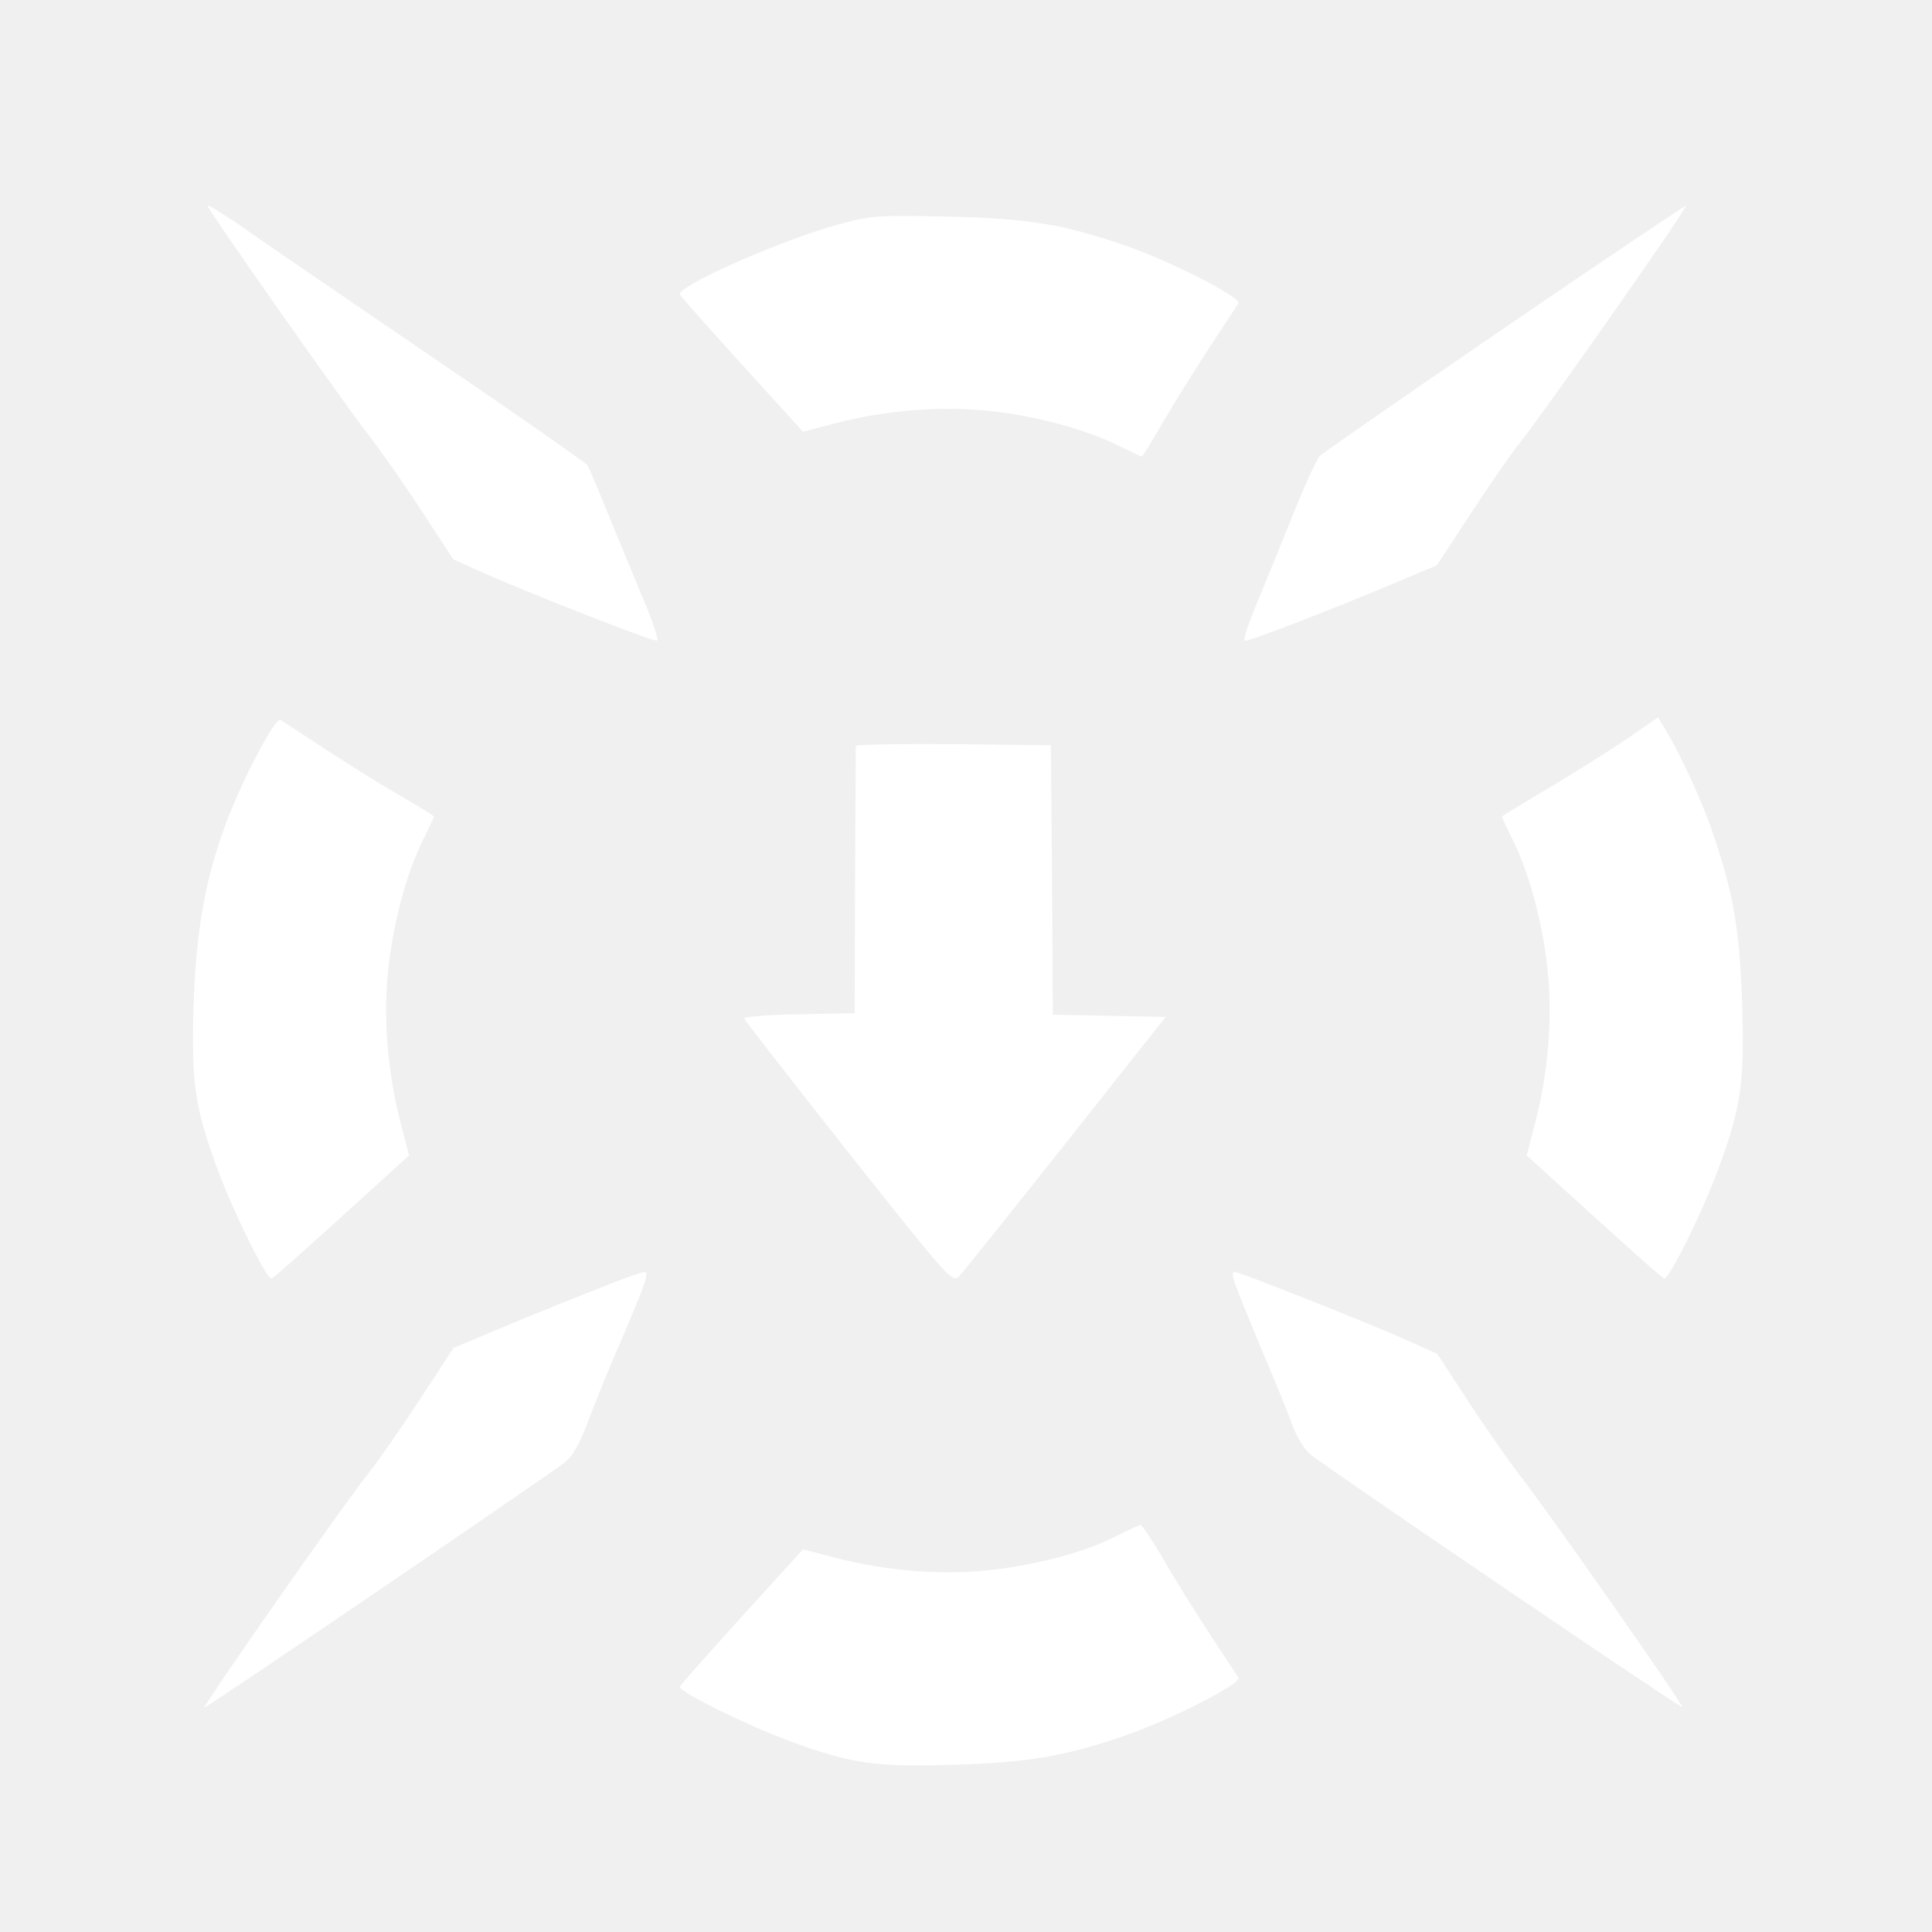
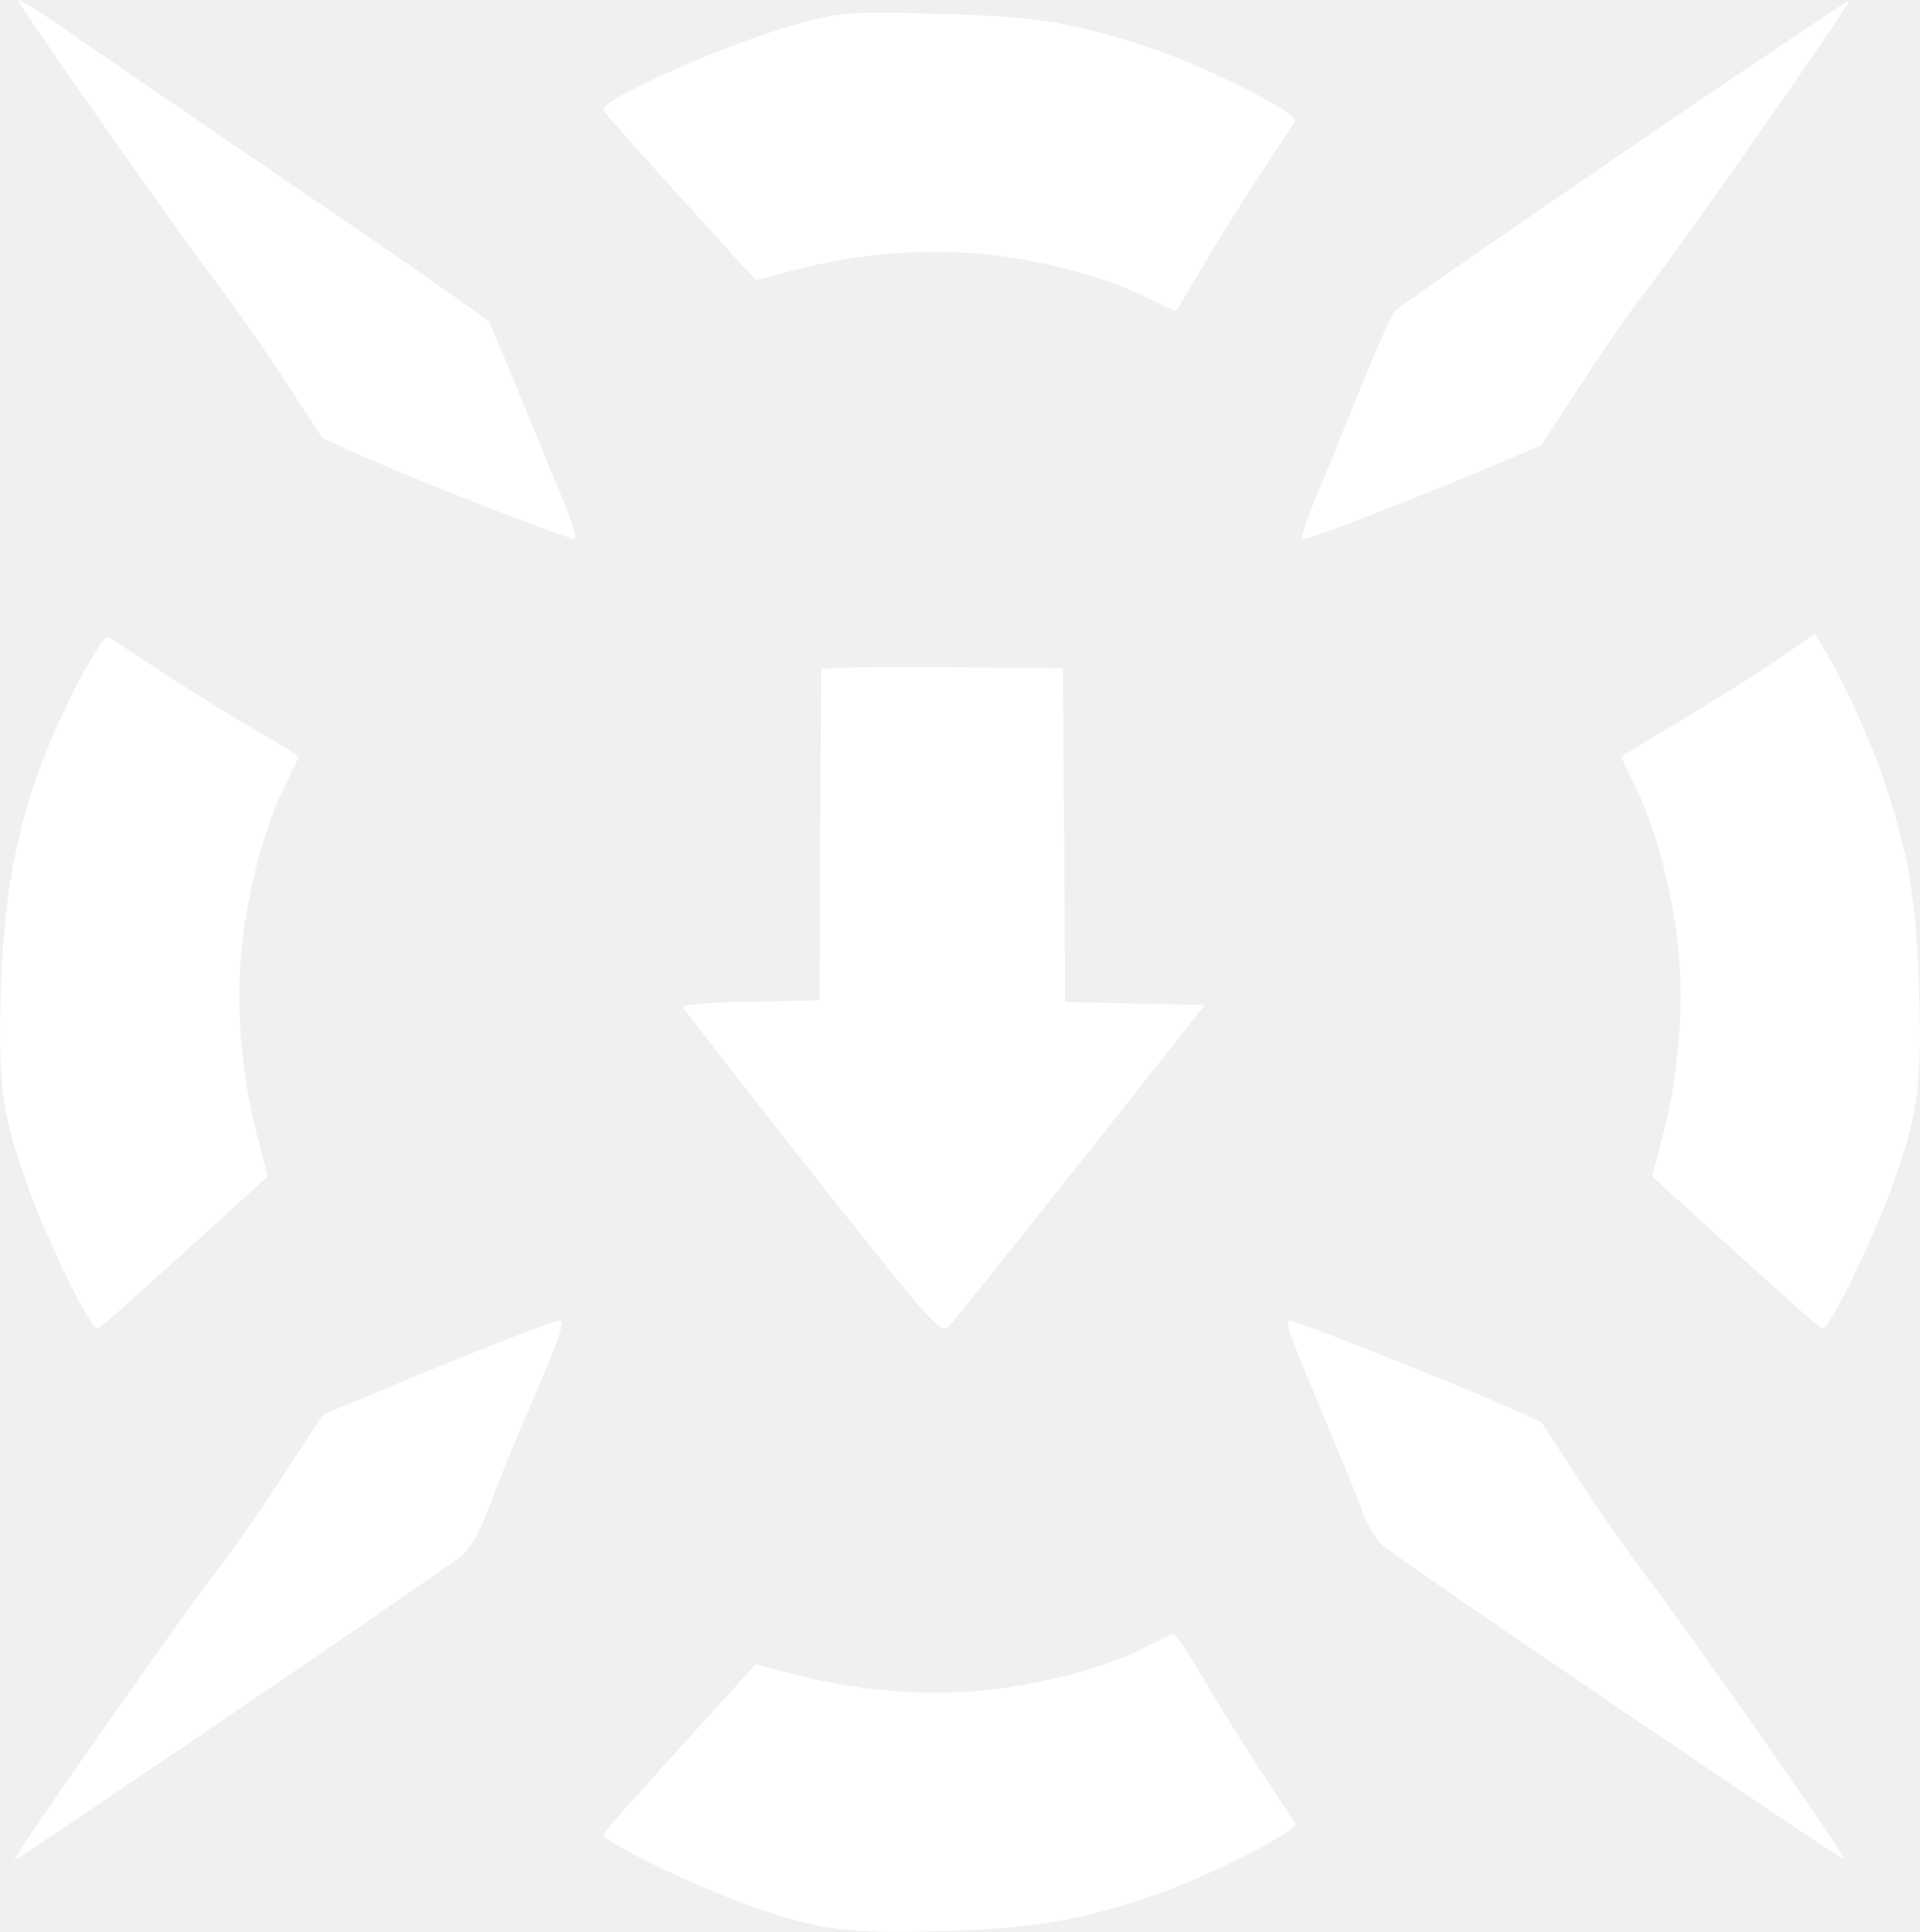
- <svg xmlns="http://www.w3.org/2000/svg" version="1.0" width="512pt" height="512pt" viewBox="0 0 512 512" preserveAspectRatio="xMidYMid meet">
-   <g transform="translate(0,512) scale(0.1,-0.1)" fill="#ffffff" stroke="none">
-     <path d="M550 4575 c0 -10 363 -527 436 -620 34 -45 96 -134 138 -199 l77 -118 75 -34 c113 -51 455 -185 465 -182 5 2 -8 41 -27 88 -20 47 -61 148 -93 225 -31 77 -60 145 -64 152 -4 6 -191 137 -415 289 -224 153 -449 306 -499 342 -51 35 -93 61 -93 57z" />
-     <path d="M3990 4253 c-261 -178 -482 -332 -492 -341 -9 -9 -43 -84 -76 -167 -33 -82 -76 -188 -96 -235 -19 -47 -32 -86 -27 -88 9 -3 239 86 402 155 l107 45 87 133 c48 74 108 160 133 192 60 74 445 623 440 628 -1 1 -217 -143 -478 -322z" />
-     <path d="M2225 4526 c-147 -39 -431 -164 -423 -186 3 -7 62 -74 275 -308 l51 -56 85 22 c134 35 281 47 409 33 123 -13 256 -49 342 -92 33 -16 60 -29 62 -29 2 0 29 44 60 98 31 53 87 142 123 197 36 55 69 105 73 111 10 15 -182 113 -302 154 -167 57 -255 71 -470 76 -182 4 -201 3 -285 -20z" />
-     <path d="M677 3112 c-112 -218 -156 -392 -164 -658 -6 -206 3 -269 64 -434 43 -116 131 -293 143 -288 7 3 74 62 308 275 l56 51 -22 85 c-35 134 -47 281 -33 409 13 123 49 256 92 342 16 33 29 60 29 62 0 2 -44 29 -97 60 -54 31 -143 87 -198 123 -55 36 -105 69 -111 73 -7 5 -31 -31 -67 -100z" />
-     <path d="M4329 3174 c-35 -25 -128 -84 -206 -131 -79 -47 -143 -86 -143 -87 0 -2 13 -29 29 -62 43 -86 79 -219 92 -342 14 -128 2 -275 -33 -409 l-22 -85 56 -51 c234 -213 301 -272 308 -275 12 -5 100 172 143 288 61 165 70 228 64 434 -6 200 -23 297 -77 456 -30 89 -86 210 -128 279 l-18 30 -65 -45z" />
-     <path d="M2268 3143 c0 -5 -1 -165 -2 -358 l-1 -350 -148 -3 c-82 -1 -147 -7 -145 -11 2 -5 126 -165 277 -356 263 -332 275 -345 292 -328 10 10 137 169 283 353 l265 335 -149 3 -150 3 -2 357 -3 357 -257 3 c-142 1 -259 -1 -260 -5z" />
-     <path d="M1570 1699 c-69 -27 -180 -72 -246 -100 l-122 -51 -87 -133 c-48 -74 -108 -160 -133 -192 -60 -74 -445 -623 -440 -628 3 -3 898 606 954 649 22 17 40 49 64 113 18 48 55 140 83 203 69 162 79 190 64 189 -7 0 -68 -22 -137 -50z" />
-     <path d="M3275 1713 c7 -21 40 -101 72 -178 33 -77 68 -164 79 -194 12 -33 31 -63 49 -77 56 -44 980 -672 983 -668 5 4 -354 517 -434 619 -34 45 -96 134 -138 199 l-77 118 -75 34 c-91 41 -450 184 -464 184 -5 0 -3 -17 5 -37z" />
-     <path d="M2960 1050 c-80 -42 -215 -78 -338 -91 -128 -14 -275 -2 -409 33 l-85 22 -51 -56 c-213 -234 -272 -301 -275 -308 -5 -12 172 -100 288 -143 165 -61 228 -70 434 -64 199 6 296 22 456 77 120 41 312 139 302 154 -4 6 -37 56 -73 111 -36 55 -92 144 -123 198 -31 53 -60 97 -64 96 -4 -1 -32 -14 -62 -29z" />
+ <svg xmlns="http://www.w3.org/2000/svg" version="1.0" width="410.748pt" height="413.409pt" viewBox="0 0 410.748 413.409" preserveAspectRatio="xMidYMid meet">
+   <g transform="translate(-2.125924,415.5354) scale(0.1,-0.1)" fill="#ffffff" stroke="none">
+     <path d="M60 4155 c0 -10 363 -527 436 -620 34 -45 96 -134 138 -199 l77 -118 75 -34 c113 -51 455 -185 465 -182 5 2 -8 41 -27 88 -20 47 -61 148 -93 225 -31 77 -60 145 -64 152 -4 6 -191 137 -415 289 -224 153 -449 306 -499 342 -51 35 -93 61 -93 57z" />
+     <path d="M3500 3833 c-261 -178 -482 -332 -492 -341 -9 -9 -43 -84 -76 -167 -33 -82 -76 -188 -96 -235 -19 -47 -32 -86 -27 -88 9 -3 239 86 402 155 l107 45 87 133 c48 74 108 160 133 192 60 74 445 623 440 628 -1 1 -217 -143 -478 -322z" />
+     <path d="M1735 4106 c-147 -39 -431 -164 -423 -186 3 -7 62 -74 275 -308 l51 -56 85 22 c134 35 281 47 409 33 123 -13 256 -49 342 -92 33 -16 60 -29 62 -29 2 0 29 44 60 98 31 53 87 142 123 197 36 55 69 105 73 111 10 15 -182 113 -302 154 -167 57 -255 71 -470 76 -182 4 -201 3 -285 -20z" />
+     <path d="M187 2692 c-112 -218 -156 -392 -164 -658 -6 -206 3 -269 64 -434 43 -116 131 -293 143 -288 7 3 74 62 308 275 l56 51 -22 85 c-35 134 -47 281 -33 409 13 123 49 256 92 342 16 33 29 60 29 62 0 2 -44 29 -97 60 -54 31 -143 87 -198 123 -55 36 -105 69 -111 73 -7 5 -31 -31 -67 -100z" />
+     <path d="M3839 2754 c-35 -25 -128 -84 -206 -131 -79 -47 -143 -86 -143 -87 0 -2 13 -29 29 -62 43 -86 79 -219 92 -342 14 -128 2 -275 -33 -409 l-22 -85 56 -51 c234 -213 301 -272 308 -275 12 -5 100 172 143 288 61 165 70 228 64 434 -6 200 -23 297 -77 456 -30 89 -86 210 -128 279 l-18 30 -65 -45z" />
+     <path d="M1778 2723 c0 -5 -1 -165 -2 -358 l-1 -350 -148 -3 c-82 -1 -147 -7 -145 -11 2 -5 126 -165 277 -356 263 -332 275 -345 292 -328 10 10 137 169 283 353 l265 335 -149 3 -150 3 -2 357 -3 357 -257 3 c-142 1 -259 -1 -260 -5z" />
+     <path d="M1080 1279 c-69 -27 -180 -72 -246 -100 l-122 -51 -87 -133 c-48 -74 -108 -160 -133 -192 -60 -74 -445 -623 -440 -628 3 -3 898 606 954 649 22 17 40 49 64 113 18 48 55 140 83 203 69 162 79 190 64 189 -7 0 -68 -22 -137 -50z" />
+     <path d="M2785 1293 c7 -21 40 -101 72 -178 33 -77 68 -164 79 -194 12 -33 31 -63 49 -77 56 -44 980 -672 983 -668 5 4 -354 517 -434 619 -34 45 -96 134 -138 199 l-77 118 -75 34 c-91 41 -450 184 -464 184 -5 0 -3 -17 5 -37z" />
+     <path d="M2470 630 c-80 -42 -215 -78 -338 -91 -128 -14 -275 -2 -409 33 l-85 22 -51 -56 c-213 -234 -272 -301 -275 -308 -5 -12 172 -100 288 -143 165 -61 228 -70 434 -64 199 6 296 22 456 77 120 41 312 139 302 154 -4 6 -37 56 -73 111 -36 55 -92 144 -123 198 -31 53 -60 97 -64 96 -4 -1 -32 -14 -62 -29z" />
  </g>
</svg>
